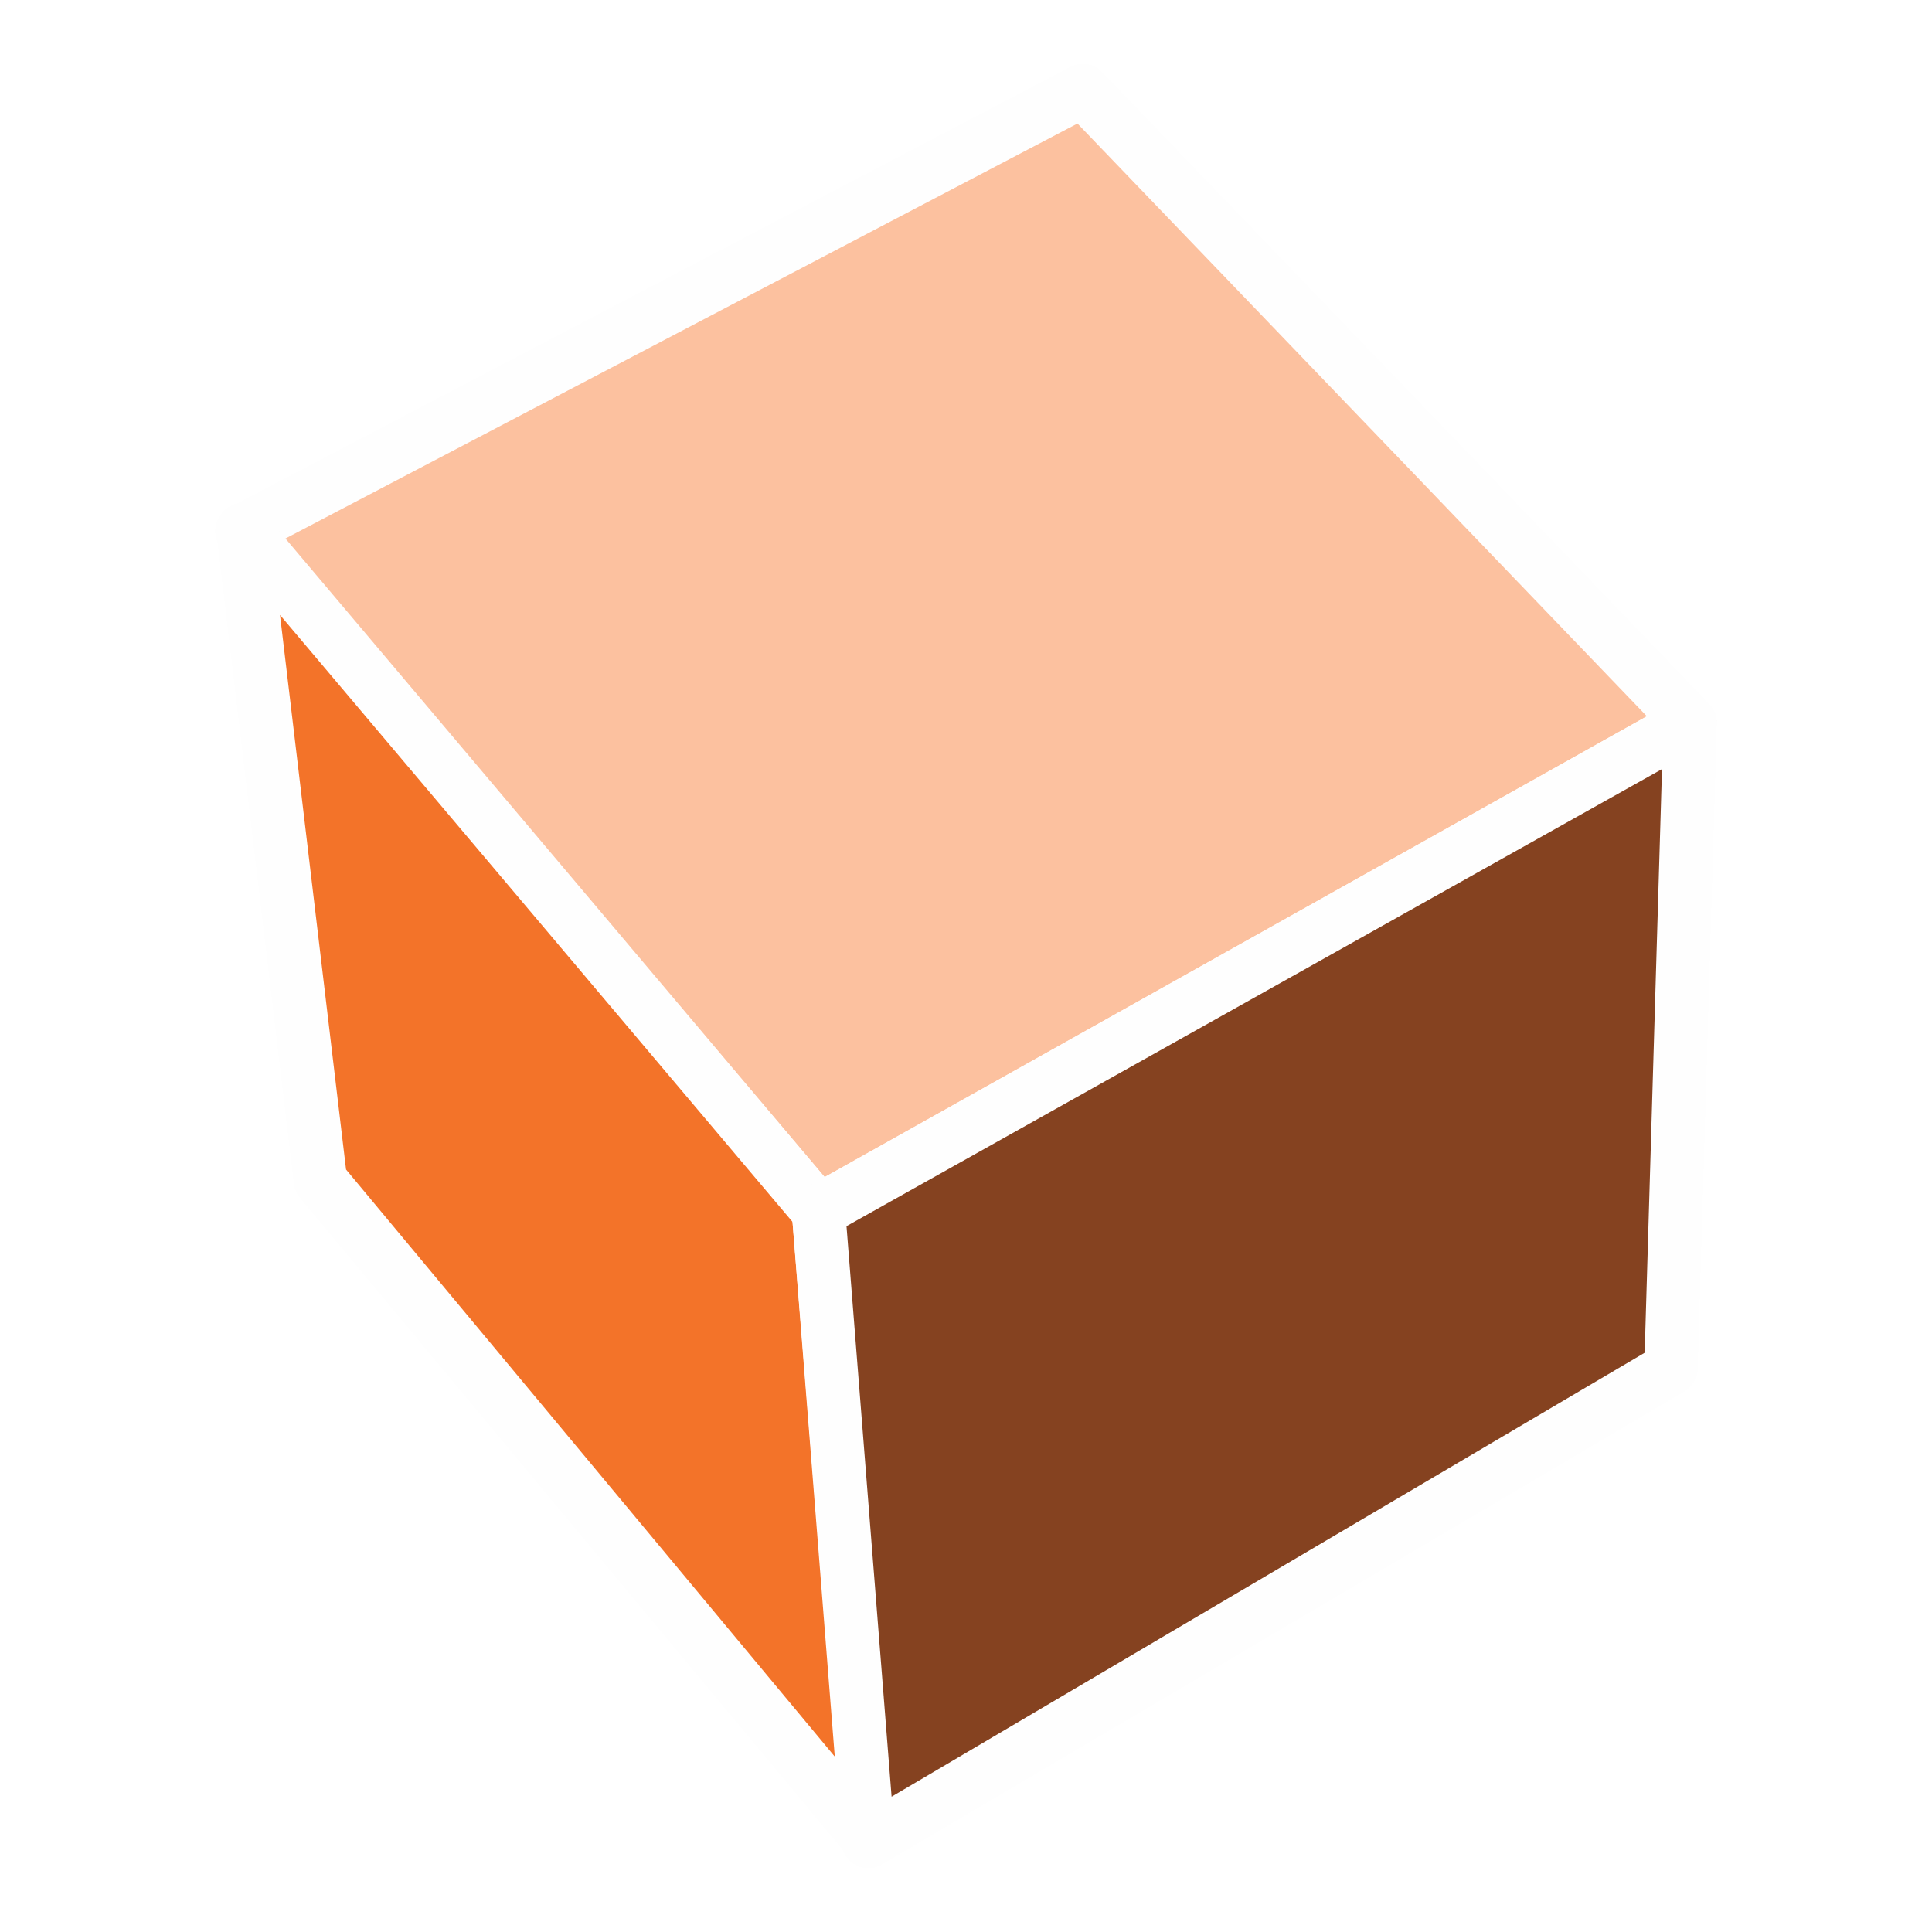
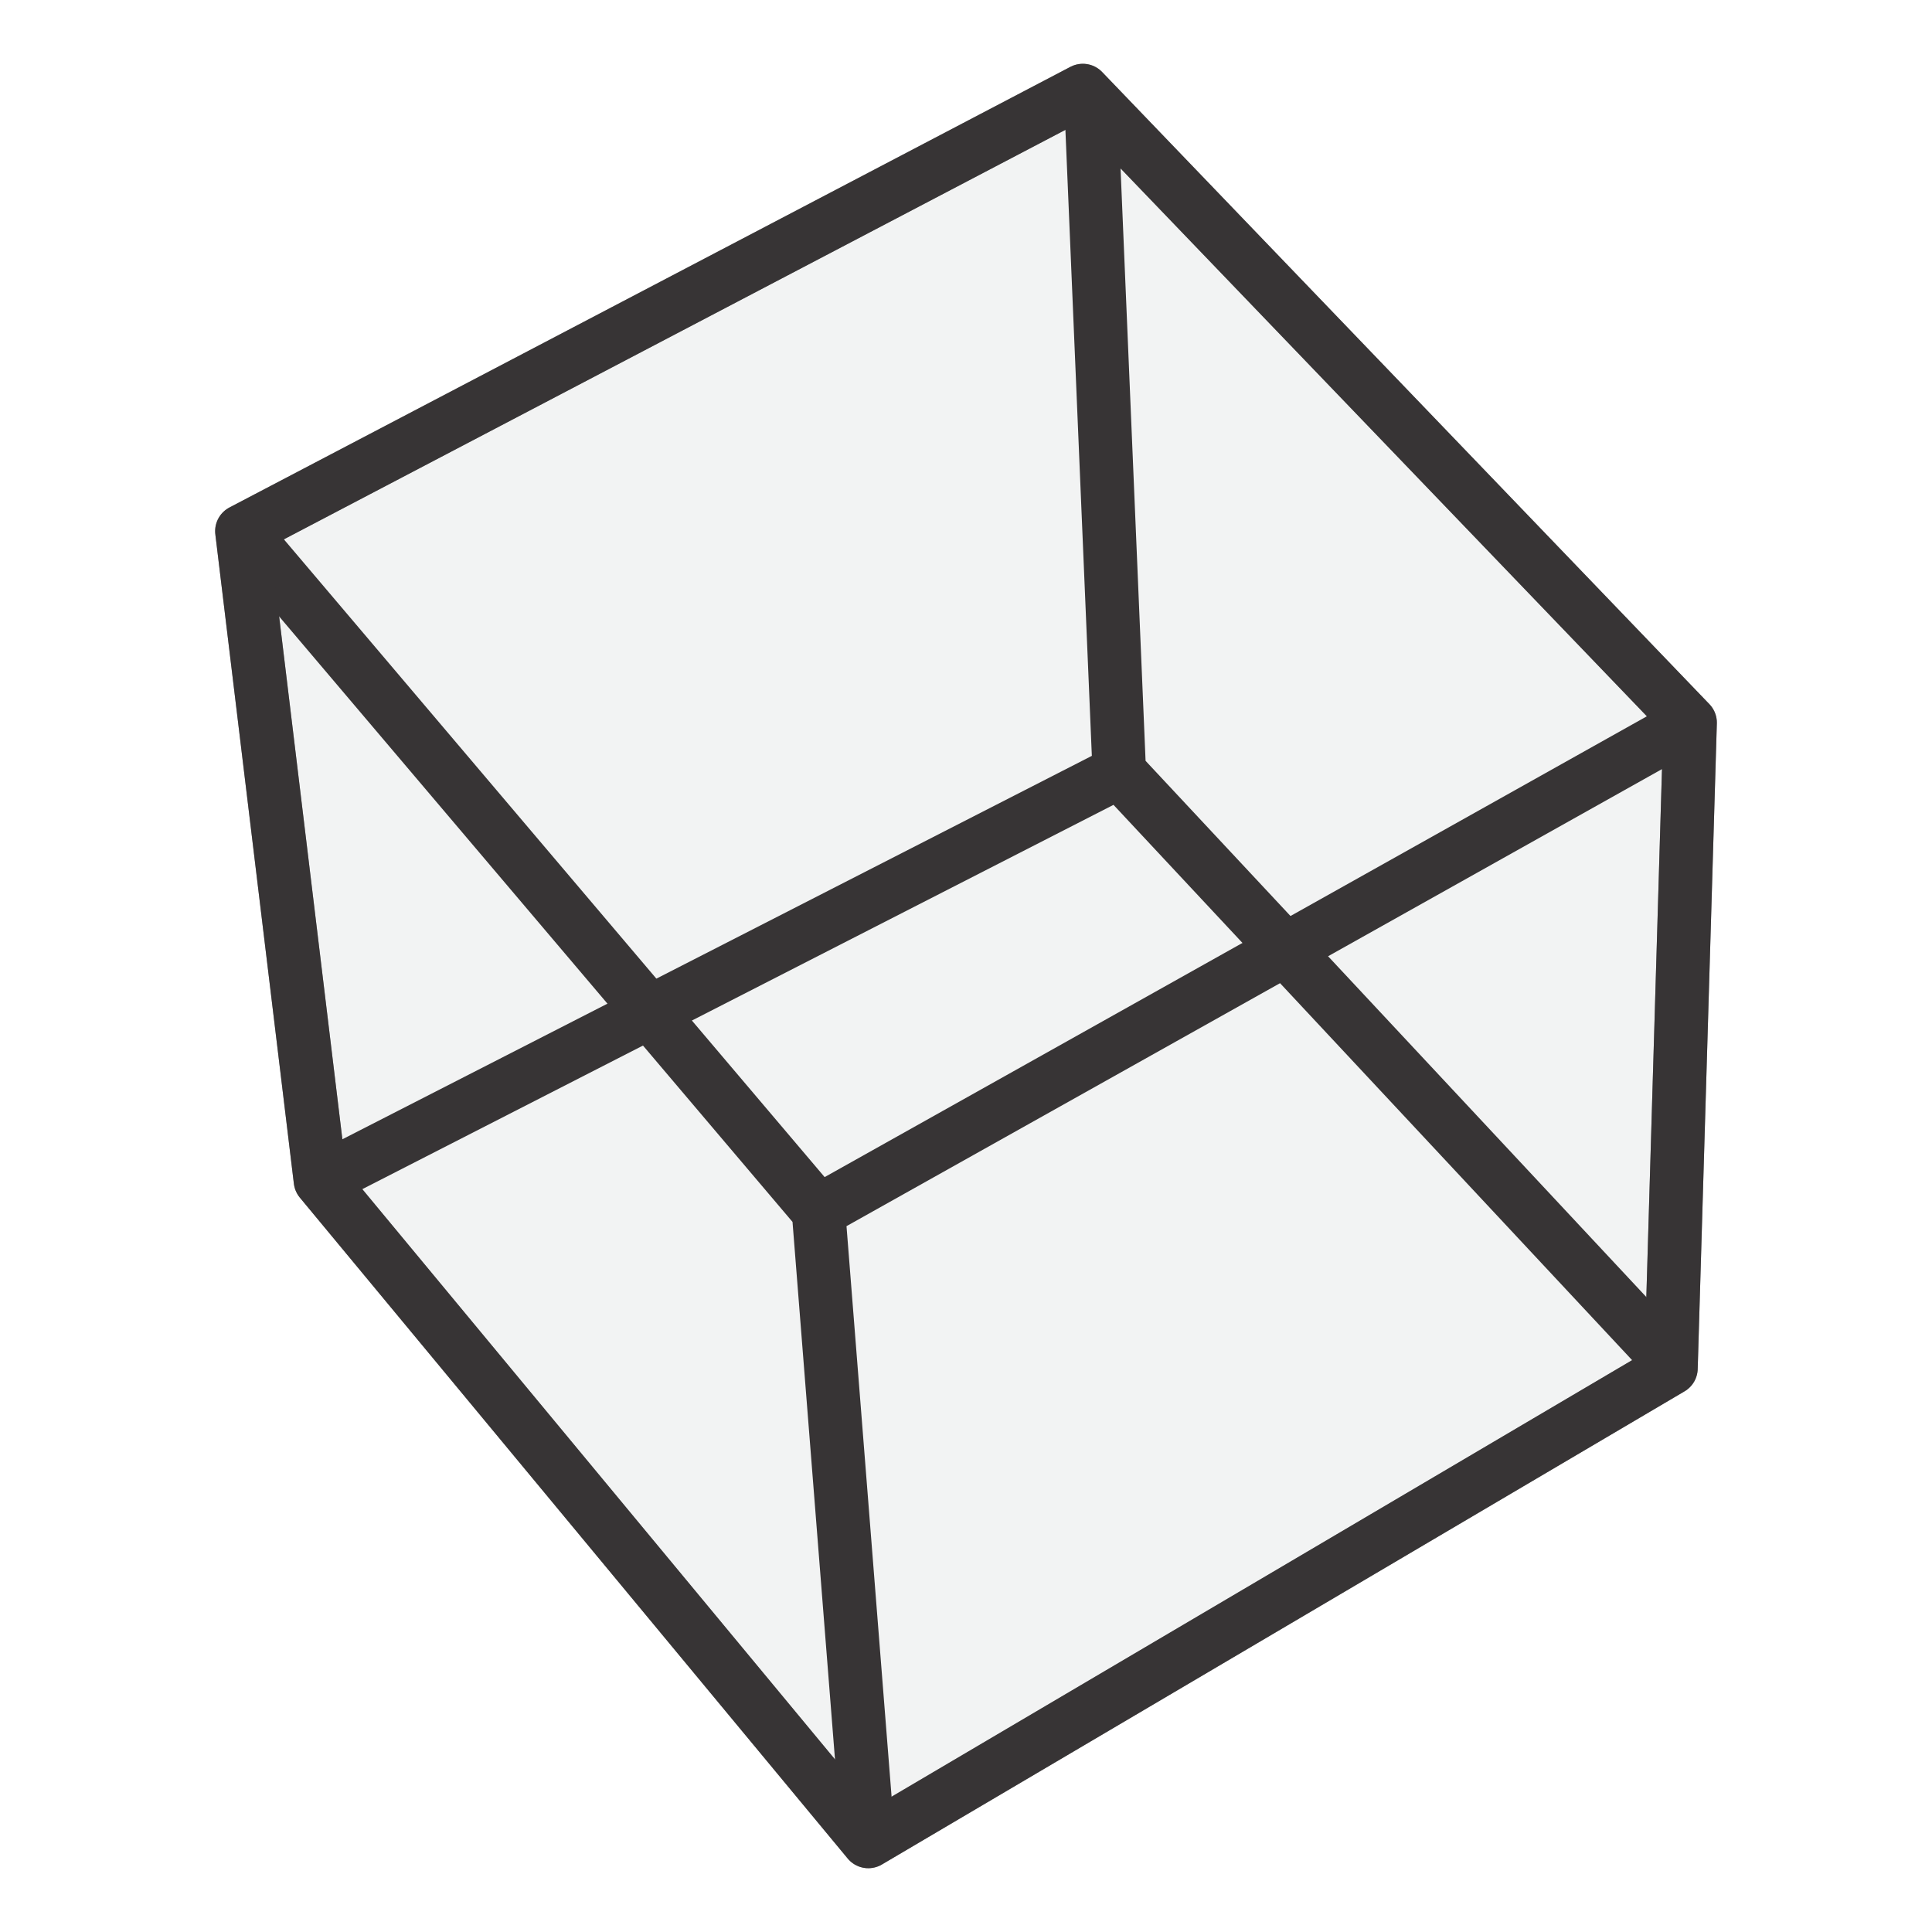
<svg xmlns="http://www.w3.org/2000/svg" xml:space="preserve" width="5.419mm" height="5.419mm" version="1.1" style="shape-rendering:geometricPrecision; text-rendering:geometricPrecision; image-rendering:optimizeQuality; fill-rule:evenodd; clip-rule:evenodd" viewBox="0 0 541.86 541.86">
  <defs>
    <style type="text/css">
   
-     .str0 {stroke:#FEFEFE;stroke-width:15;stroke-linecap:round;stroke-linejoin:round;stroke-miterlimit:22.926}
-     .fil2 {fill:#854220}
-     .fil1 {fill:#F37329}
-     .fil0 {fill:#FCC19F}
+     .str0 {stroke:#373435;stroke-width:15;stroke-linejoin:round;stroke-miterlimit:22.926;stroke-opacity:0.502}
+     .str1 {stroke:#373435;stroke-width:15;stroke-linejoin:round;stroke-miterlimit:22.926}
+     .fil1 {fill:none}
+     .fil0 {fill:#E6E7E8;fill-opacity:0.502}
   
  </style>
  </defs>
  <g id="Camada_x0020_1">
    <g>
-       <polygon class="fil0 str0" points="67.84,148.97 229.56,339.7 474.02,202.69 303.7,25.39 " />
-       <polygon class="fil1 str0" points="243.82,516.03 89.87,331.1 68.13,148.53 229.56,339.7 " />
-       <polygon class="fil2 str0" points="474.02,202.69 229.56,339.7 243.53,516.47 468.65,383.76 " />
+       <polygon class="fil0 str0" points="303.7,25.39 67.84,148.97 89.87,331.1 243.53,516.47 468.65,383.76 474.02,202.69 " />
+       <path id="path2" class="fil1 str1" d="M89.87 331.1l224.05 -114.62m0 0l-7.73 -183.04m7.73 183.04l152.92 163.74" />
+       <path id="path4" class="fil1 str1" d="M67.84 148.97l161.72 190.73m244.46 -137.01l-244.46 137.01m0 0l13.97 176.77" />
+       <polygon class="fil1 str1" points="303.7,25.39 67.84,148.97 89.87,331.1 243.53,516.47 468.65,383.76 474.02,202.69 " />
    </g>
  </g>
</svg>
